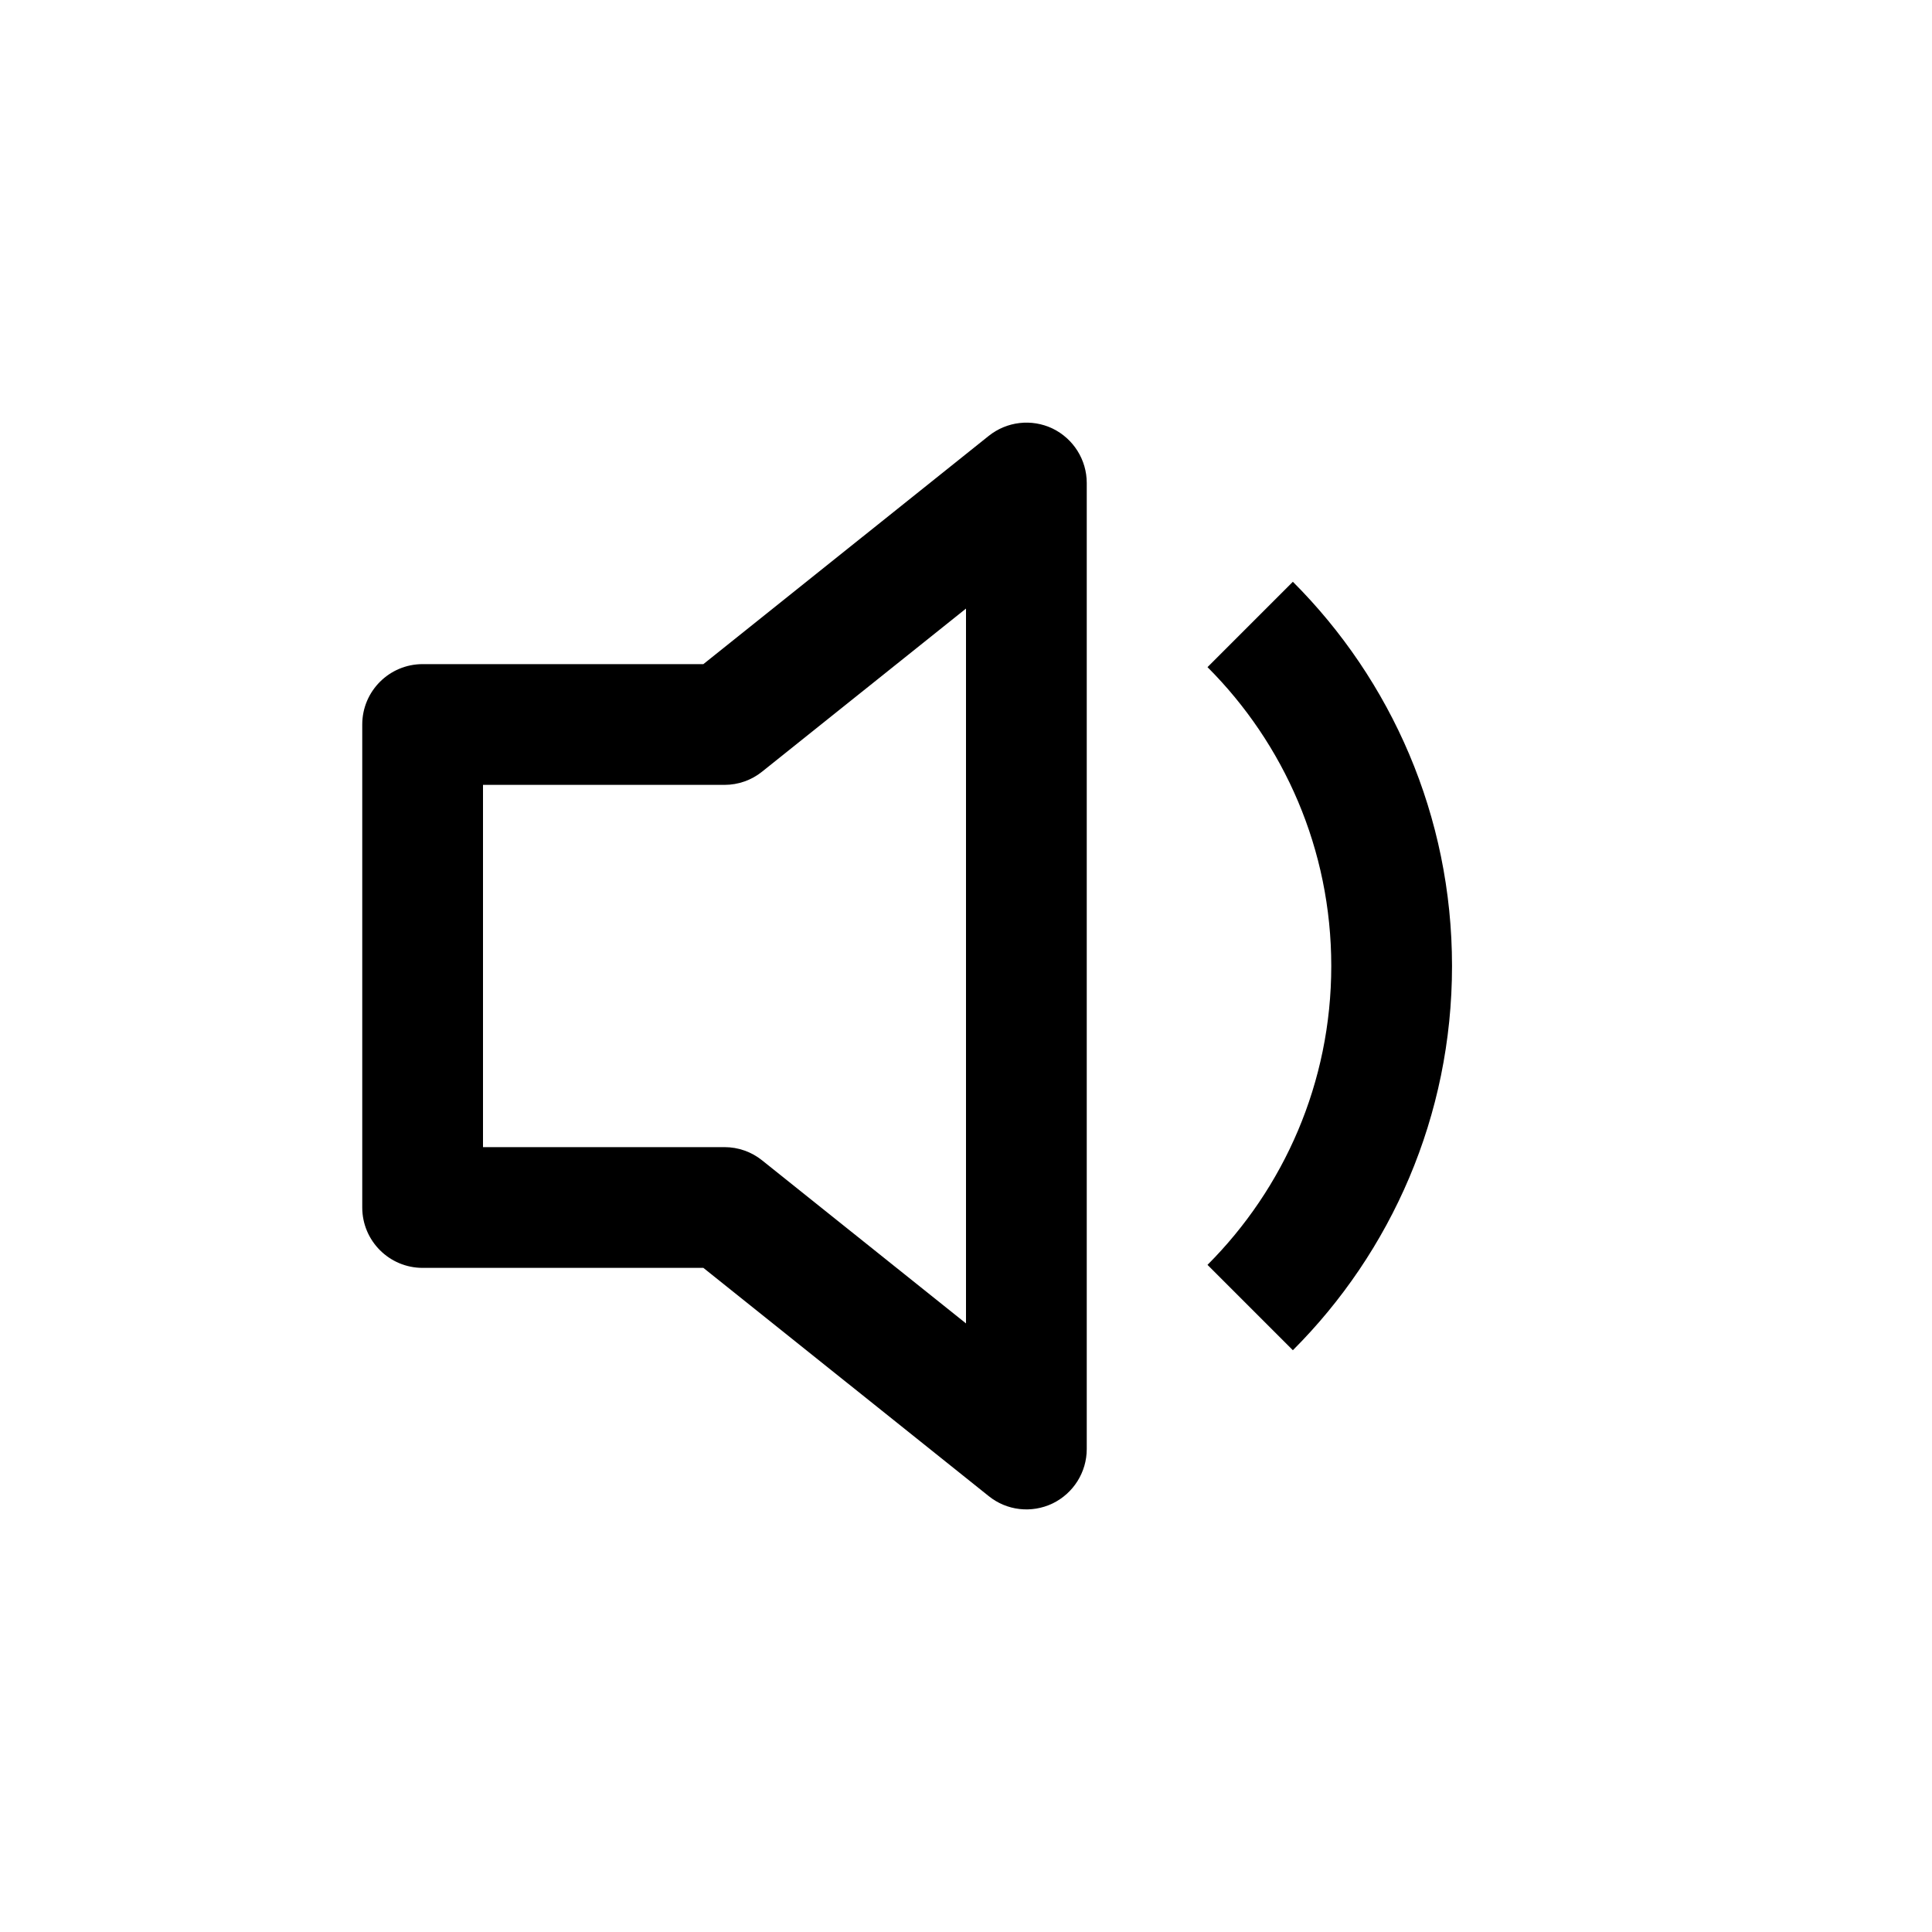
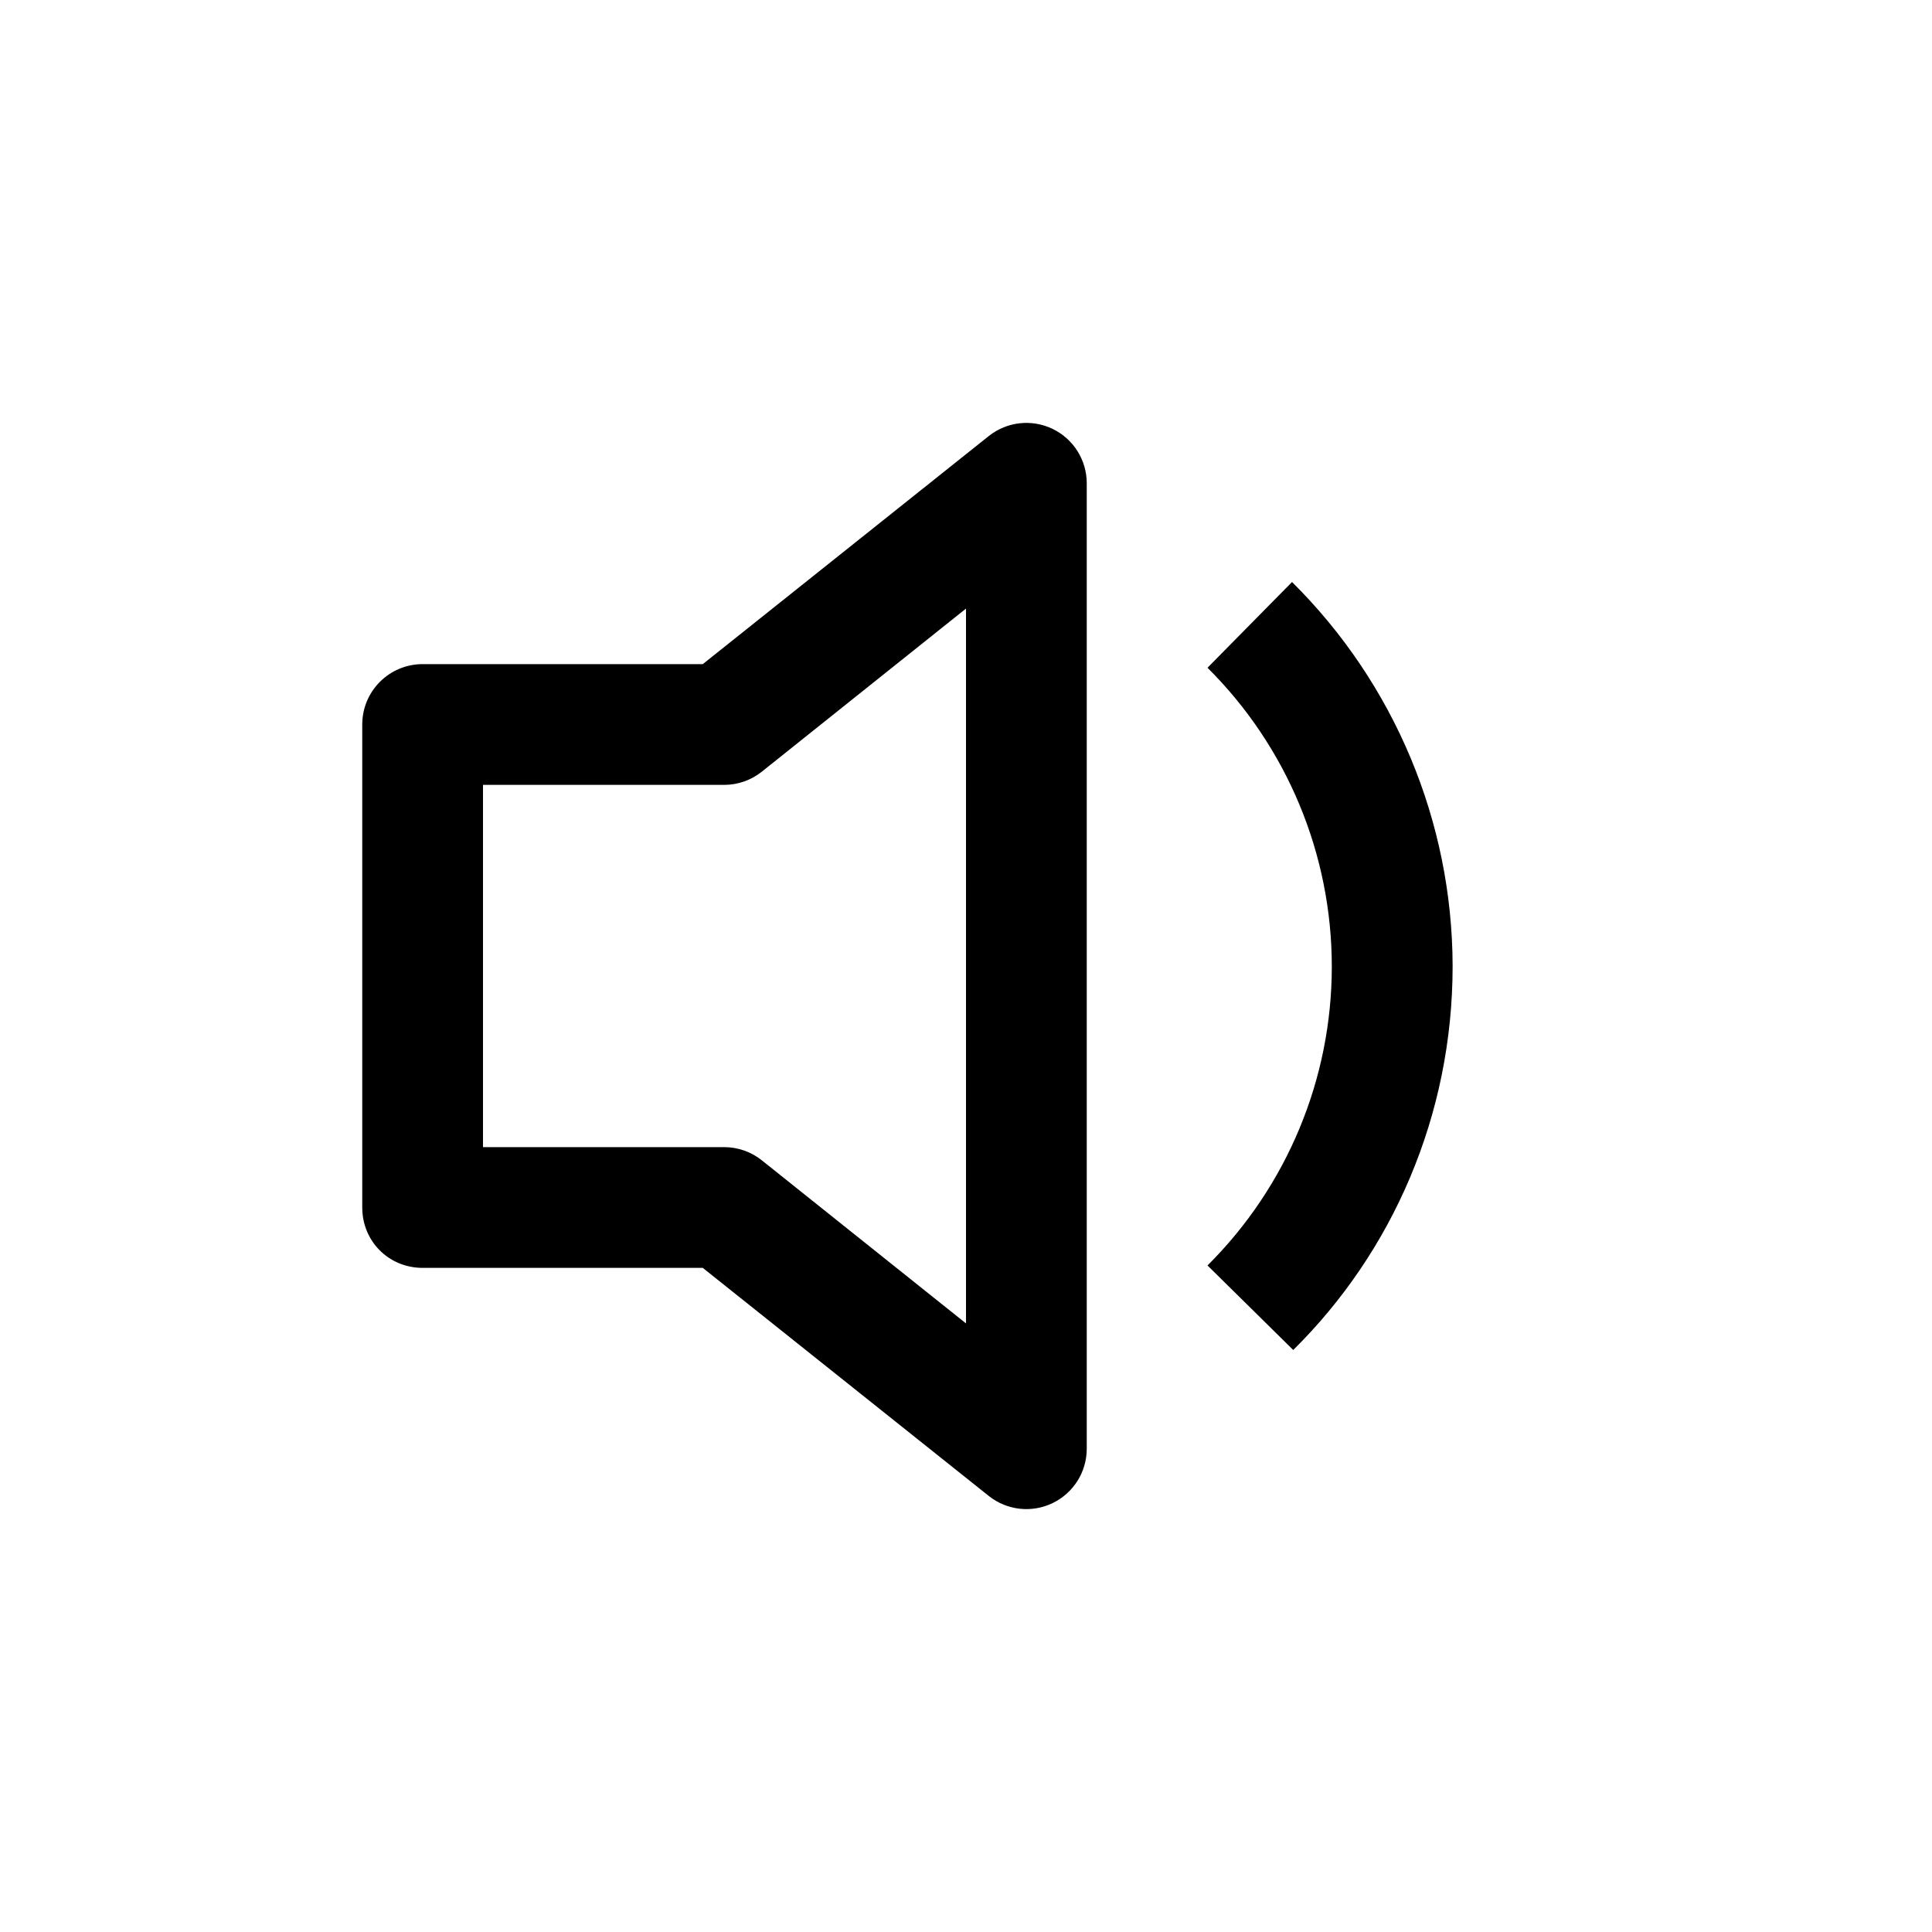
<svg xmlns="http://www.w3.org/2000/svg" width="16" height="16" viewBox="0 0 16 16" fill="none">
-   <path d="M9 4C9 3.808 8.89 3.633 8.717 3.549C8.543 3.466 8.338 3.49 8.188 3.61L5.825 5.5H3.5C3.224 5.5 3 5.724 3 6V10C3 10.276 3.224 10.5 3.5 10.5H5.825L8.188 12.39C8.338 12.511 8.543 12.534 8.717 12.451C8.89 12.367 9 12.192 9 12V4ZM6.312 6.39L8 5.04V10.96L6.312 9.61C6.224 9.539 6.114 9.5 6 9.5H4V6.5H6C6.114 6.5 6.224 6.461 6.312 6.39Z" fill="black" />
-   <path d="M12.025 8C12.025 9.243 11.521 10.368 10.707 11.182L10 10.475C10.633 9.841 11.025 8.966 11.025 8C11.025 7.033 10.633 6.158 10 5.525L10.707 4.818C11.521 5.632 12.025 6.757 12.025 8Z" fill="black" />
+   <path d="M9 4a.5.5 0 0 0-.81-.39l-2.37 1.89h-2.32a.5.5 0 0 0-.5.5v4c0 .28.22.5.5.5h2.32l2.37 1.89a.5.5 0 0 0 .81-.39v-8Zm-2.69 2.39 1.69-1.35v5.92l-1.69-1.35a.5.5 0 0 0-.31-.11h-2v-3h2a.5.5 0 0 0 .31-.11Zm5.72 1.61c0 1.24-.5 2.37-1.32 3.18l-.71-.7a3.49 3.49 0 0 0 0-4.95l.7-.71a4.49 4.49 0 0 1 1.33 3.18Z" fill="#000" />
</svg>
